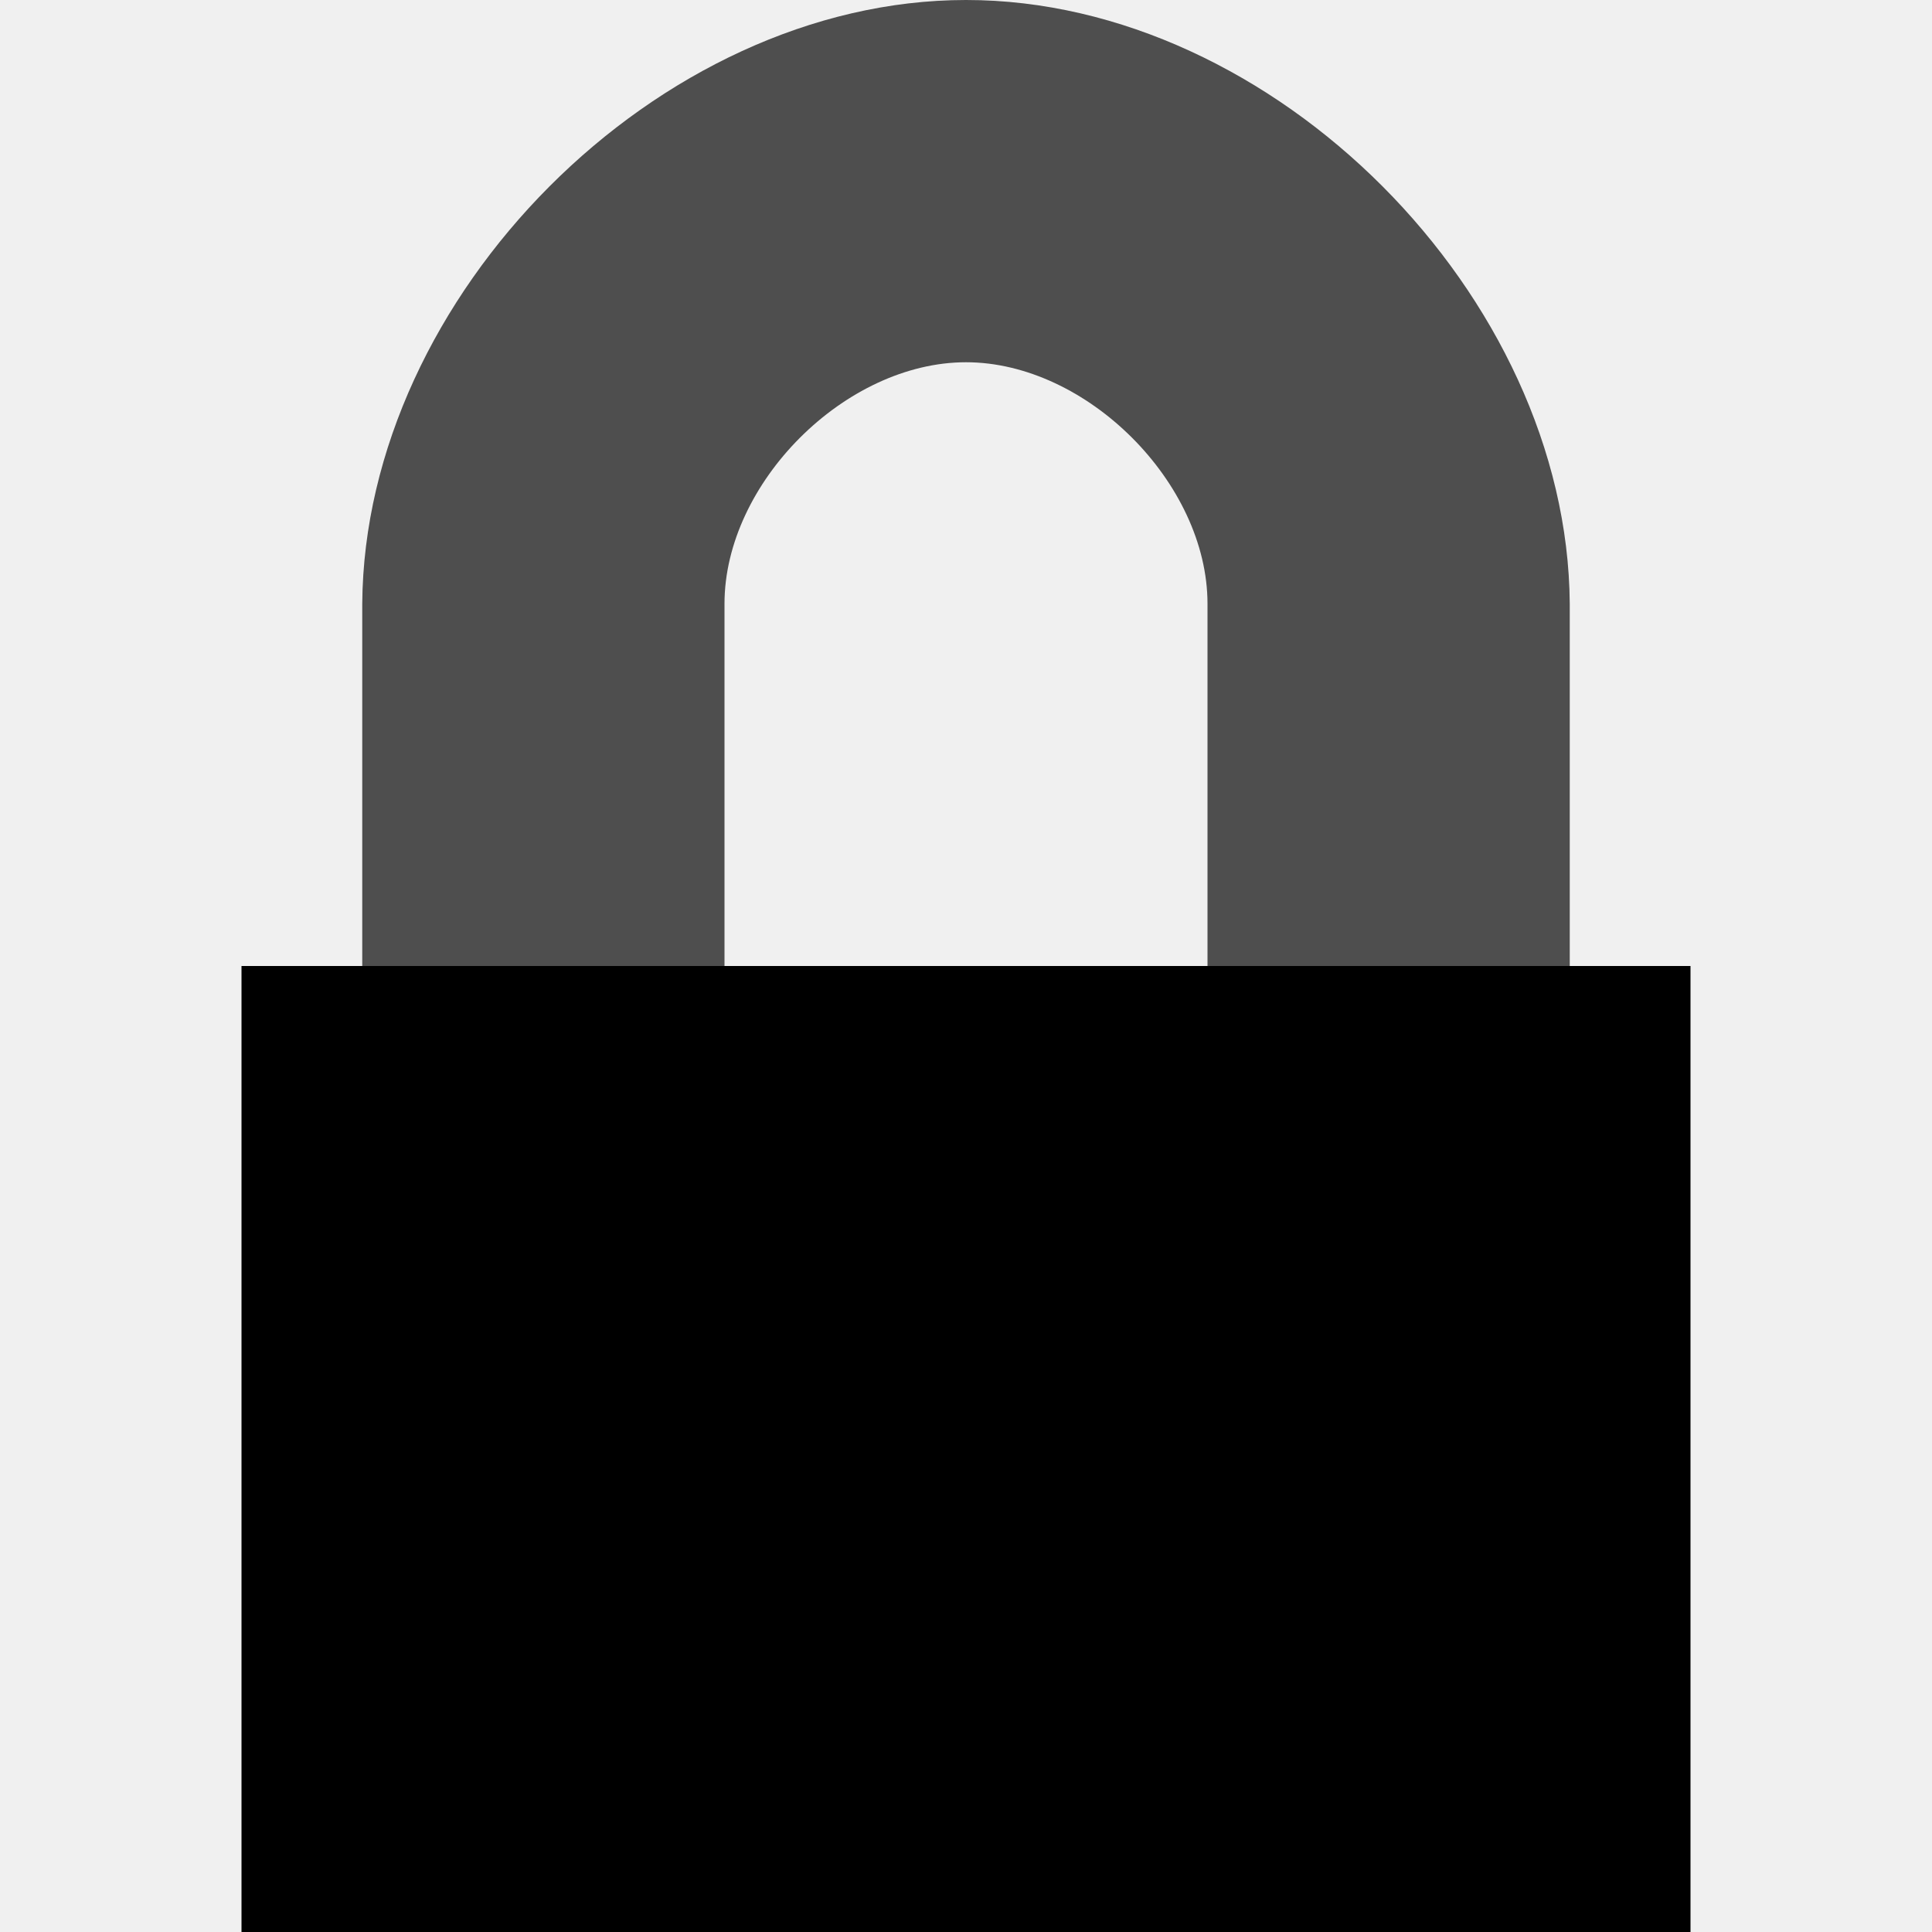
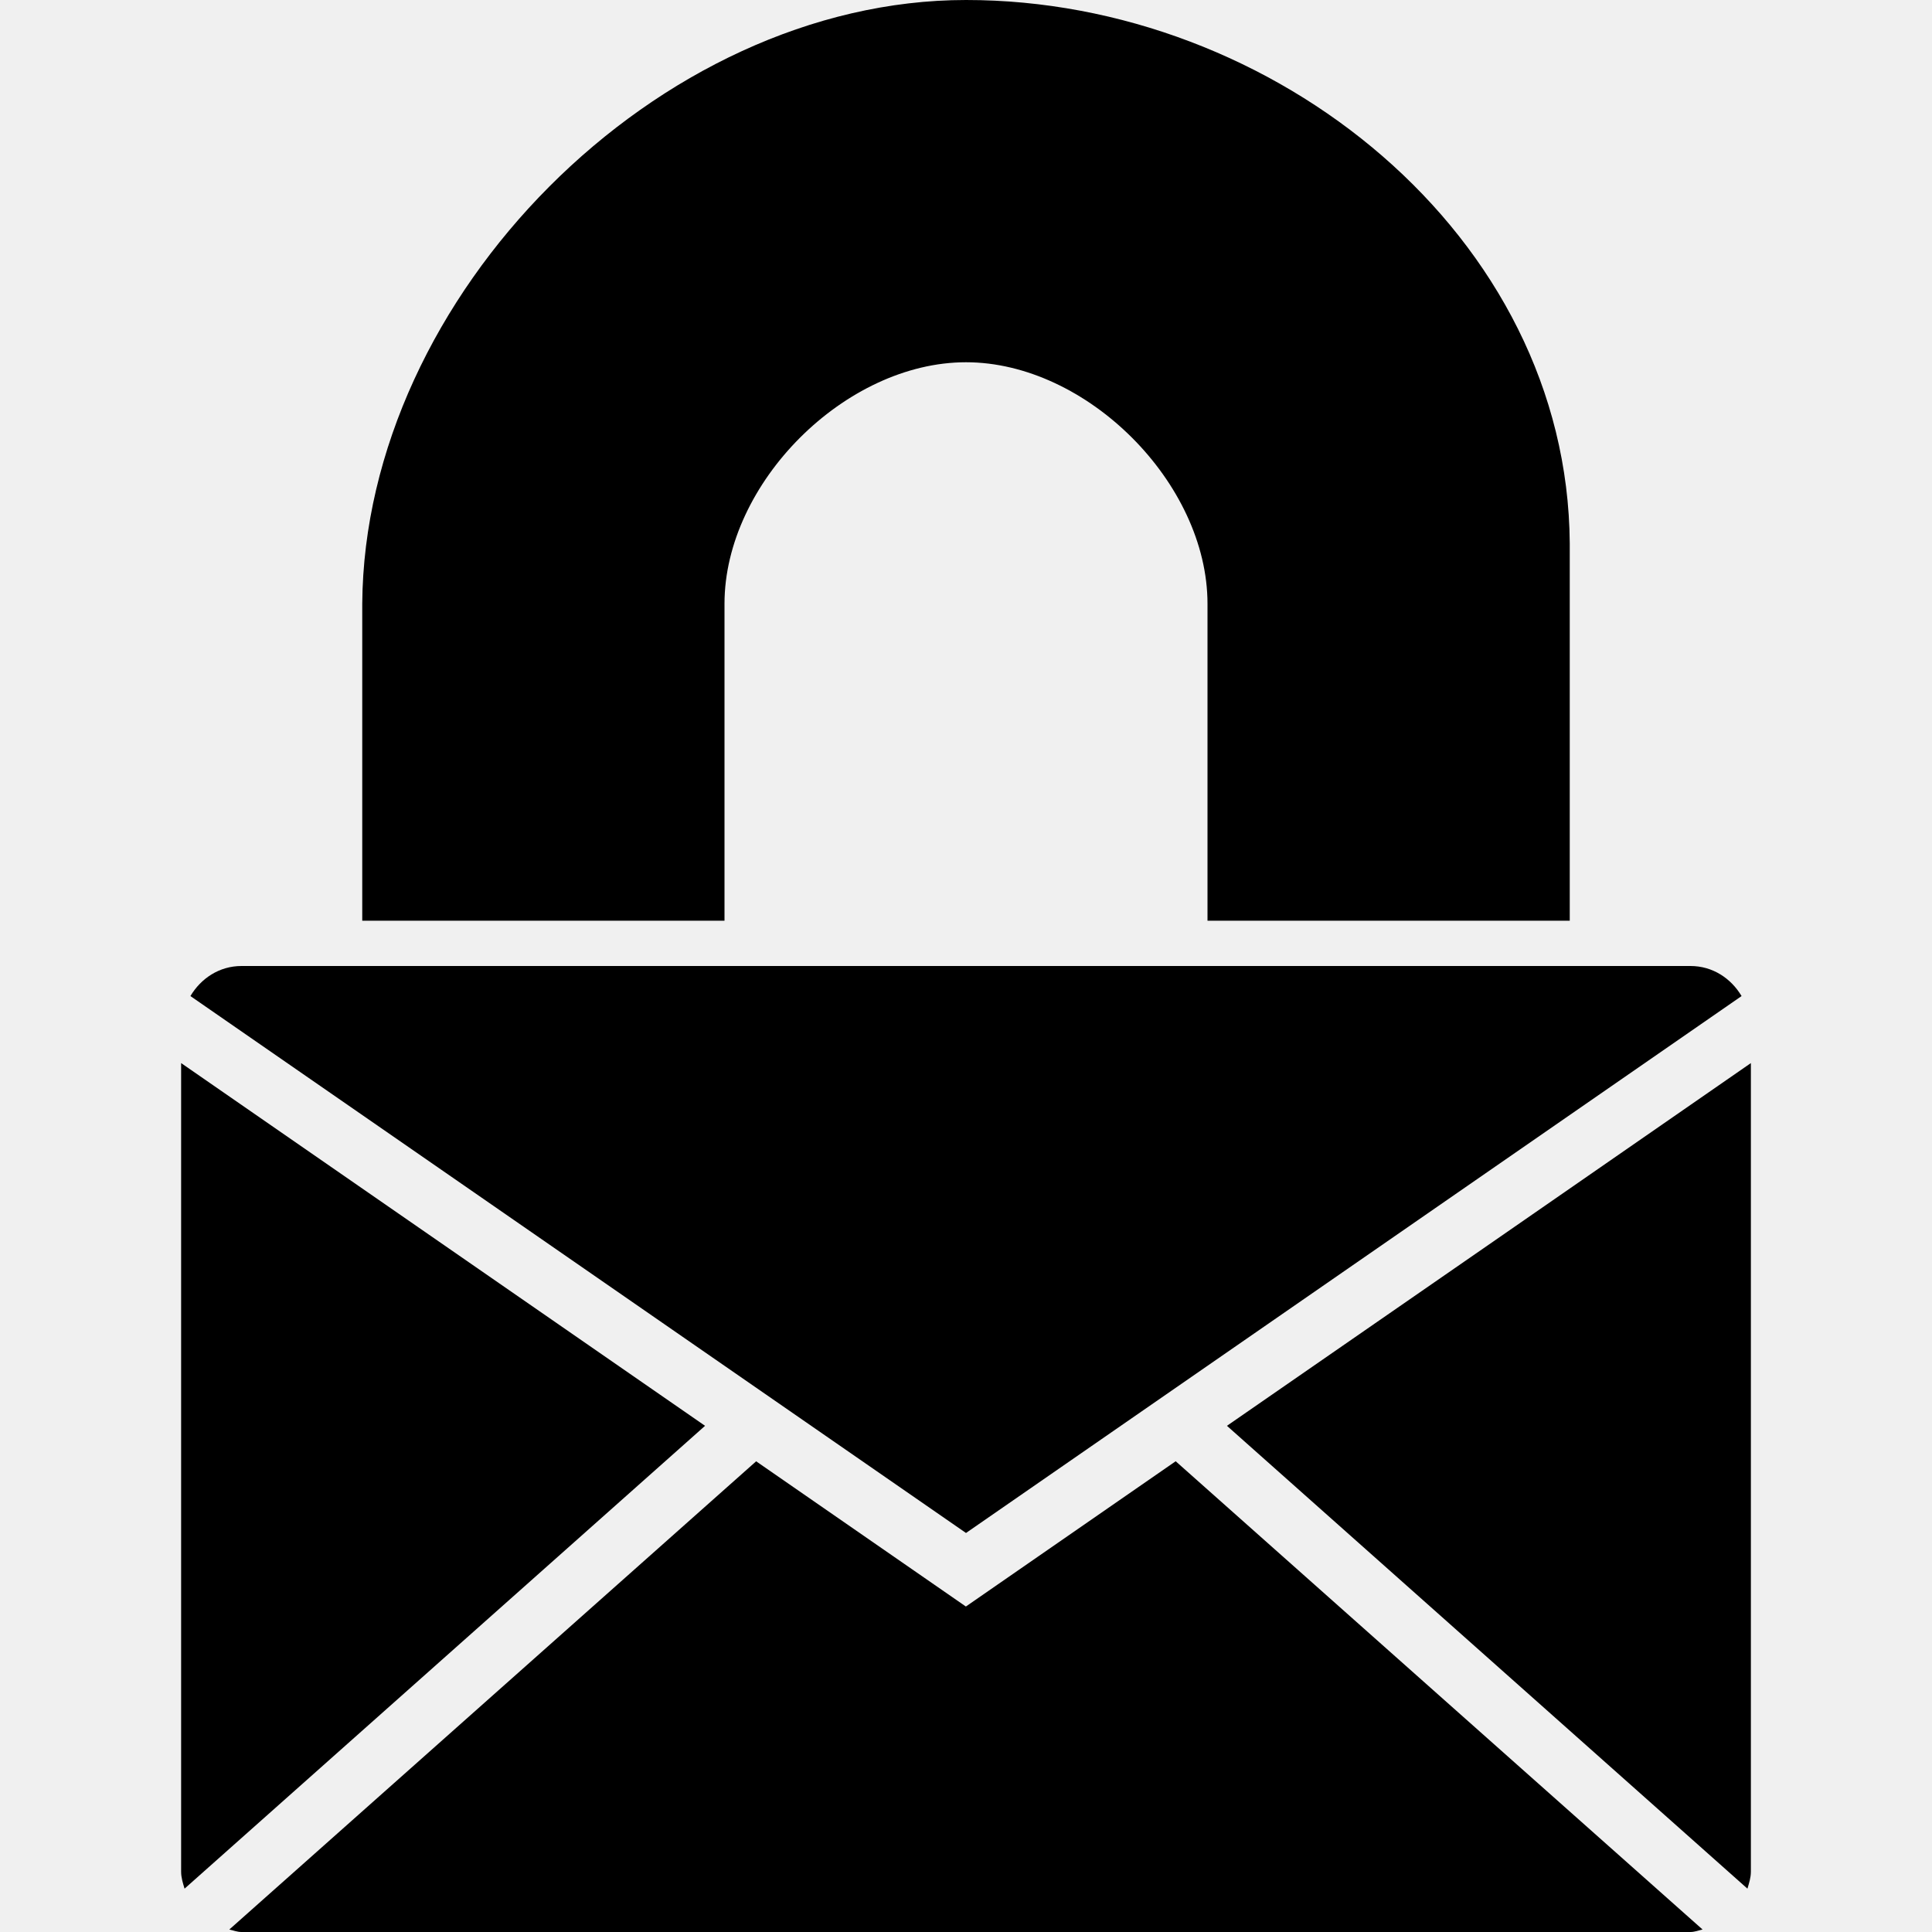
<svg xmlns="http://www.w3.org/2000/svg" width="32" height="32" viewBox="0 0 32 32" id="svg2" version="1.1">
  <defs id="defs4" />
  <g id="layer1" transform="translate(0,-1020.362)">
-     <path style="fill:#4e4e4e;fill-opacity:1;stroke:none" d="m 6,1030.362 0,6 6,0 0,-6 c 0,-2 2,-4 4,-4 2,0 4,2 4,4 l 0,6 6,0 0,-6 c -0.035,-5.096 -4.896,-10.002 -10,-10 -5.104,0 -9.965,4.905 -10,10 z" id="path4140" />
-     <rect style="fill:#000000;fill-opacity:1;stroke:none" id="rect4143" width="24" height="16" x="4" y="1036.362" ry="2.1470203e-05" />
+     <path style="fill:#000000;fill-opacity:1;stroke:none" d="m 6,1030.362 0,5.25 6,0 0,-5.25 c 0,-2 2,-4 4,-4 2,0 4,2 4,4 l 0,5.25 6,0 0,-6.25 c -0.035,-5.096 -4.896,-9.002 -10,-9 -5.104,0 -9.965,4.905 -10,10 z" id="path4140" />
+     <path style="fill:#000000;fill-opacity:1;stroke:none" d="m 4,1036.362 c -0.367,0 -0.672,0.205 -0.846,0.498 4.282,2.964 8.564,5.928 12.846,8.893 4.282,-2.964 8.564,-5.928 12.846,-8.893 -0.174,-0.293 -0.479,-0.498 -0.846,-0.498 l -24,0 z" id="path4188" />
+     <path style="fill:#000000;fill-opacity:1;stroke:none" d="m 3,1037.97 0,13.393 c 0,0.1 0.03,0.191 0.057,0.281 2.697,-2.398 5.581,-4.963 8.621,-7.666 C 8.785,1041.975 5.892,1039.973 3,1037.97 Z" id="path4186" />
+     <path style="fill:#000000;fill-opacity:1;stroke:none" d="m 29,1037.97 c -2.891,2.005 -5.785,4.006 -8.678,6.008 2.873,2.556 5.748,5.111 8.621,7.666 0.027,-0.091 0.057,-0.182 0.057,-0.281 l 0,-13.393 z" id="path4184" />
+     <path style="fill:#000000;fill-opacity:1;stroke:none" d="m 12.525,1044.565 c -2.612,2.323 -5.694,5.059 -8.727,7.756 0.067,0.014 0.13,0.041 0.201,0.041 l 24,0 c 0.071,0 0.134,-0.027 0.201,-0.041 -2.908,-2.586 -5.819,-5.169 -8.727,-7.756 -1.158,0.802 -2.317,1.604 -3.475,2.406 -1.158,-0.802 -2.316,-1.604 -3.475,-2.406 z" id="rect4143" />
+     <text xml:space="preserve" style="font-style:normal;font-weight:normal;font-size:10px;line-height:125%;font-family:sans-serif;letter-spacing:0px;word-spacing:0px;fill:#ffffff;fill-opacity:1;stroke:none;stroke-width:1px;stroke-linecap:butt;stroke-linejoin:miter;stroke-opacity:1;" x="9.659" y="1047.629" id="text3336">
+       <tspan x="9.659" y="1047.629" style="font-style:normal;font-variant:normal;font-weight:500;font-stretch:normal;font-size:10px;font-family:Futura;-inkscape-font-specification:'Futura Medium';fill:#ffffff;" id="tspan3342" />
+     </text>
+     <text xml:space="preserve" style="font-style:normal;font-weight:500;font-size:10px;line-height:125%;font-family:Futura;letter-spacing:0px;word-spacing:0px;fill:#000000;fill-opacity:1;stroke:none;stroke-width:1px;stroke-linecap:butt;stroke-linejoin:miter;stroke-opacity:1;-inkscape-font-specification:'Futura Medium';font-stretch:normal;font-variant:normal;" x="1" y="1039.362" id="text3346">
+       <tspan id="tspan3348" x="1" y="1039.362" />
+     </text>
+     <text xml:space="preserve" style="font-style:normal;font-weight:normal;font-size:40px;line-height:125%;font-family:sans-serif;letter-spacing:0px;word-spacing:0px;fill:#000000;fill-opacity:1;stroke:none;stroke-width:1px;stroke-linecap:butt;stroke-linejoin:miter;stroke-opacity:1" x="24" y="1054.362" id="text3394">
+       <tspan id="tspan3396" x="24" y="1054.362" />
+     </text>
  </g>
</svg>
